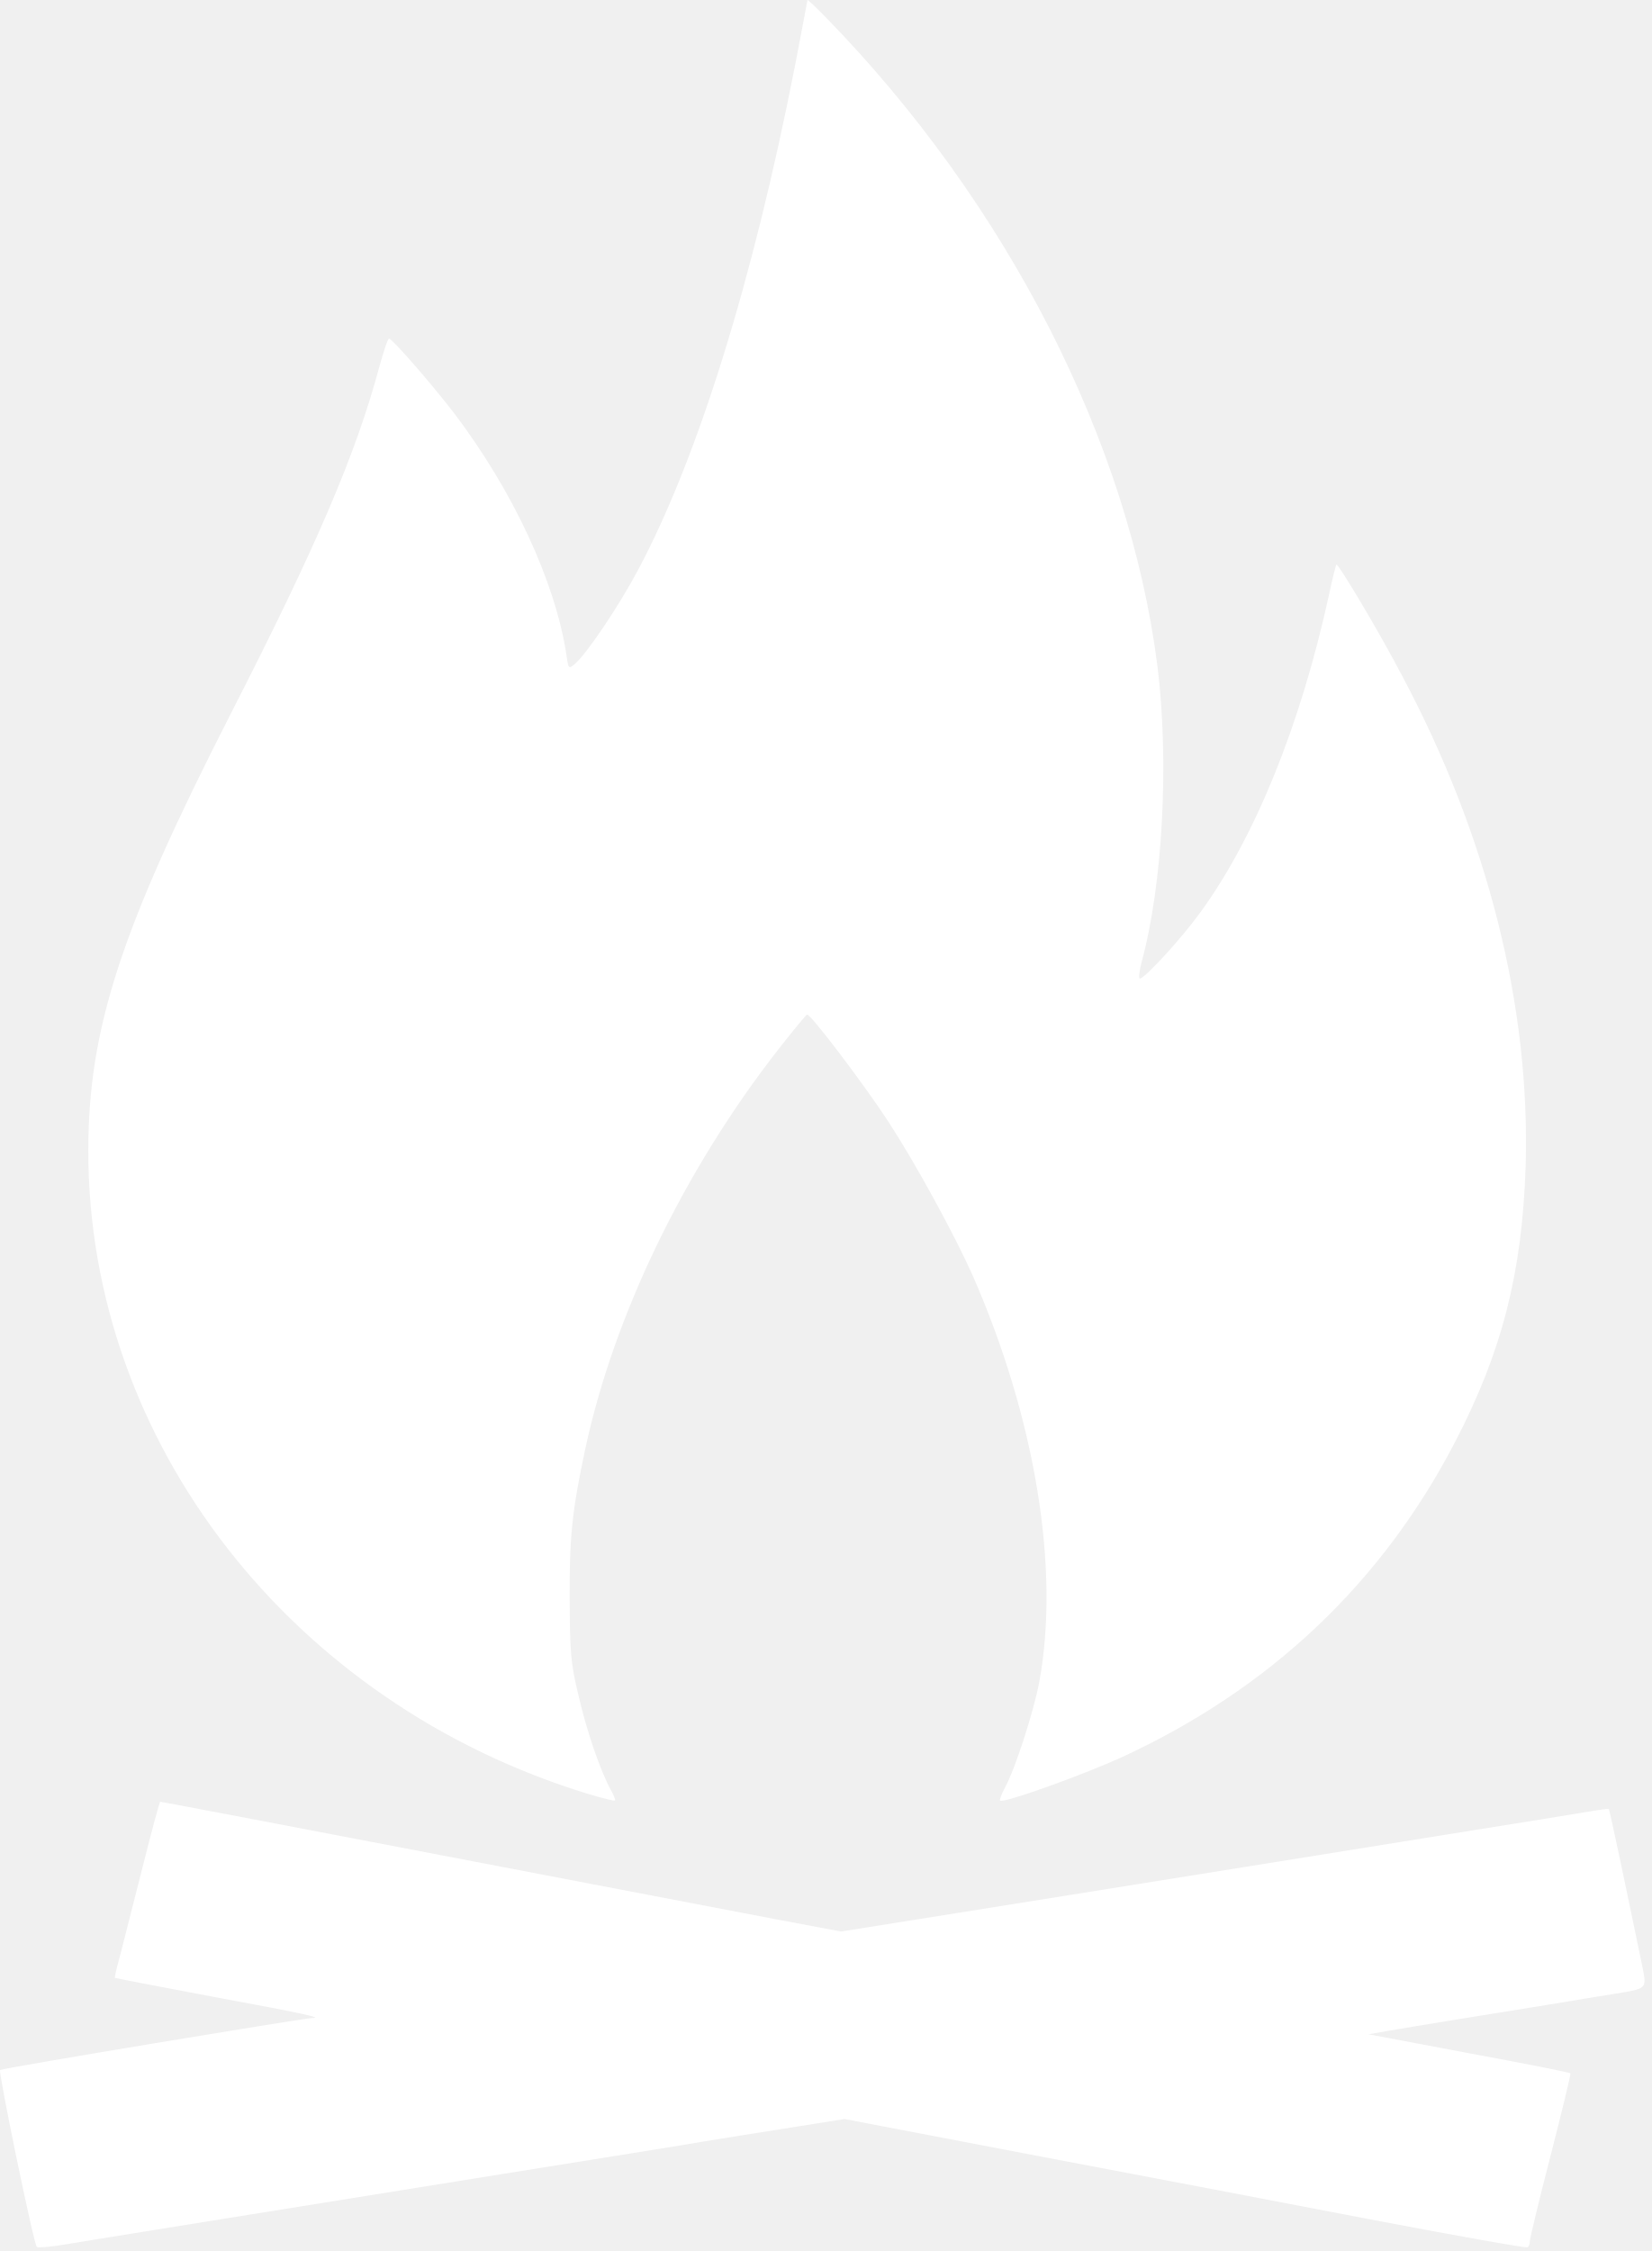
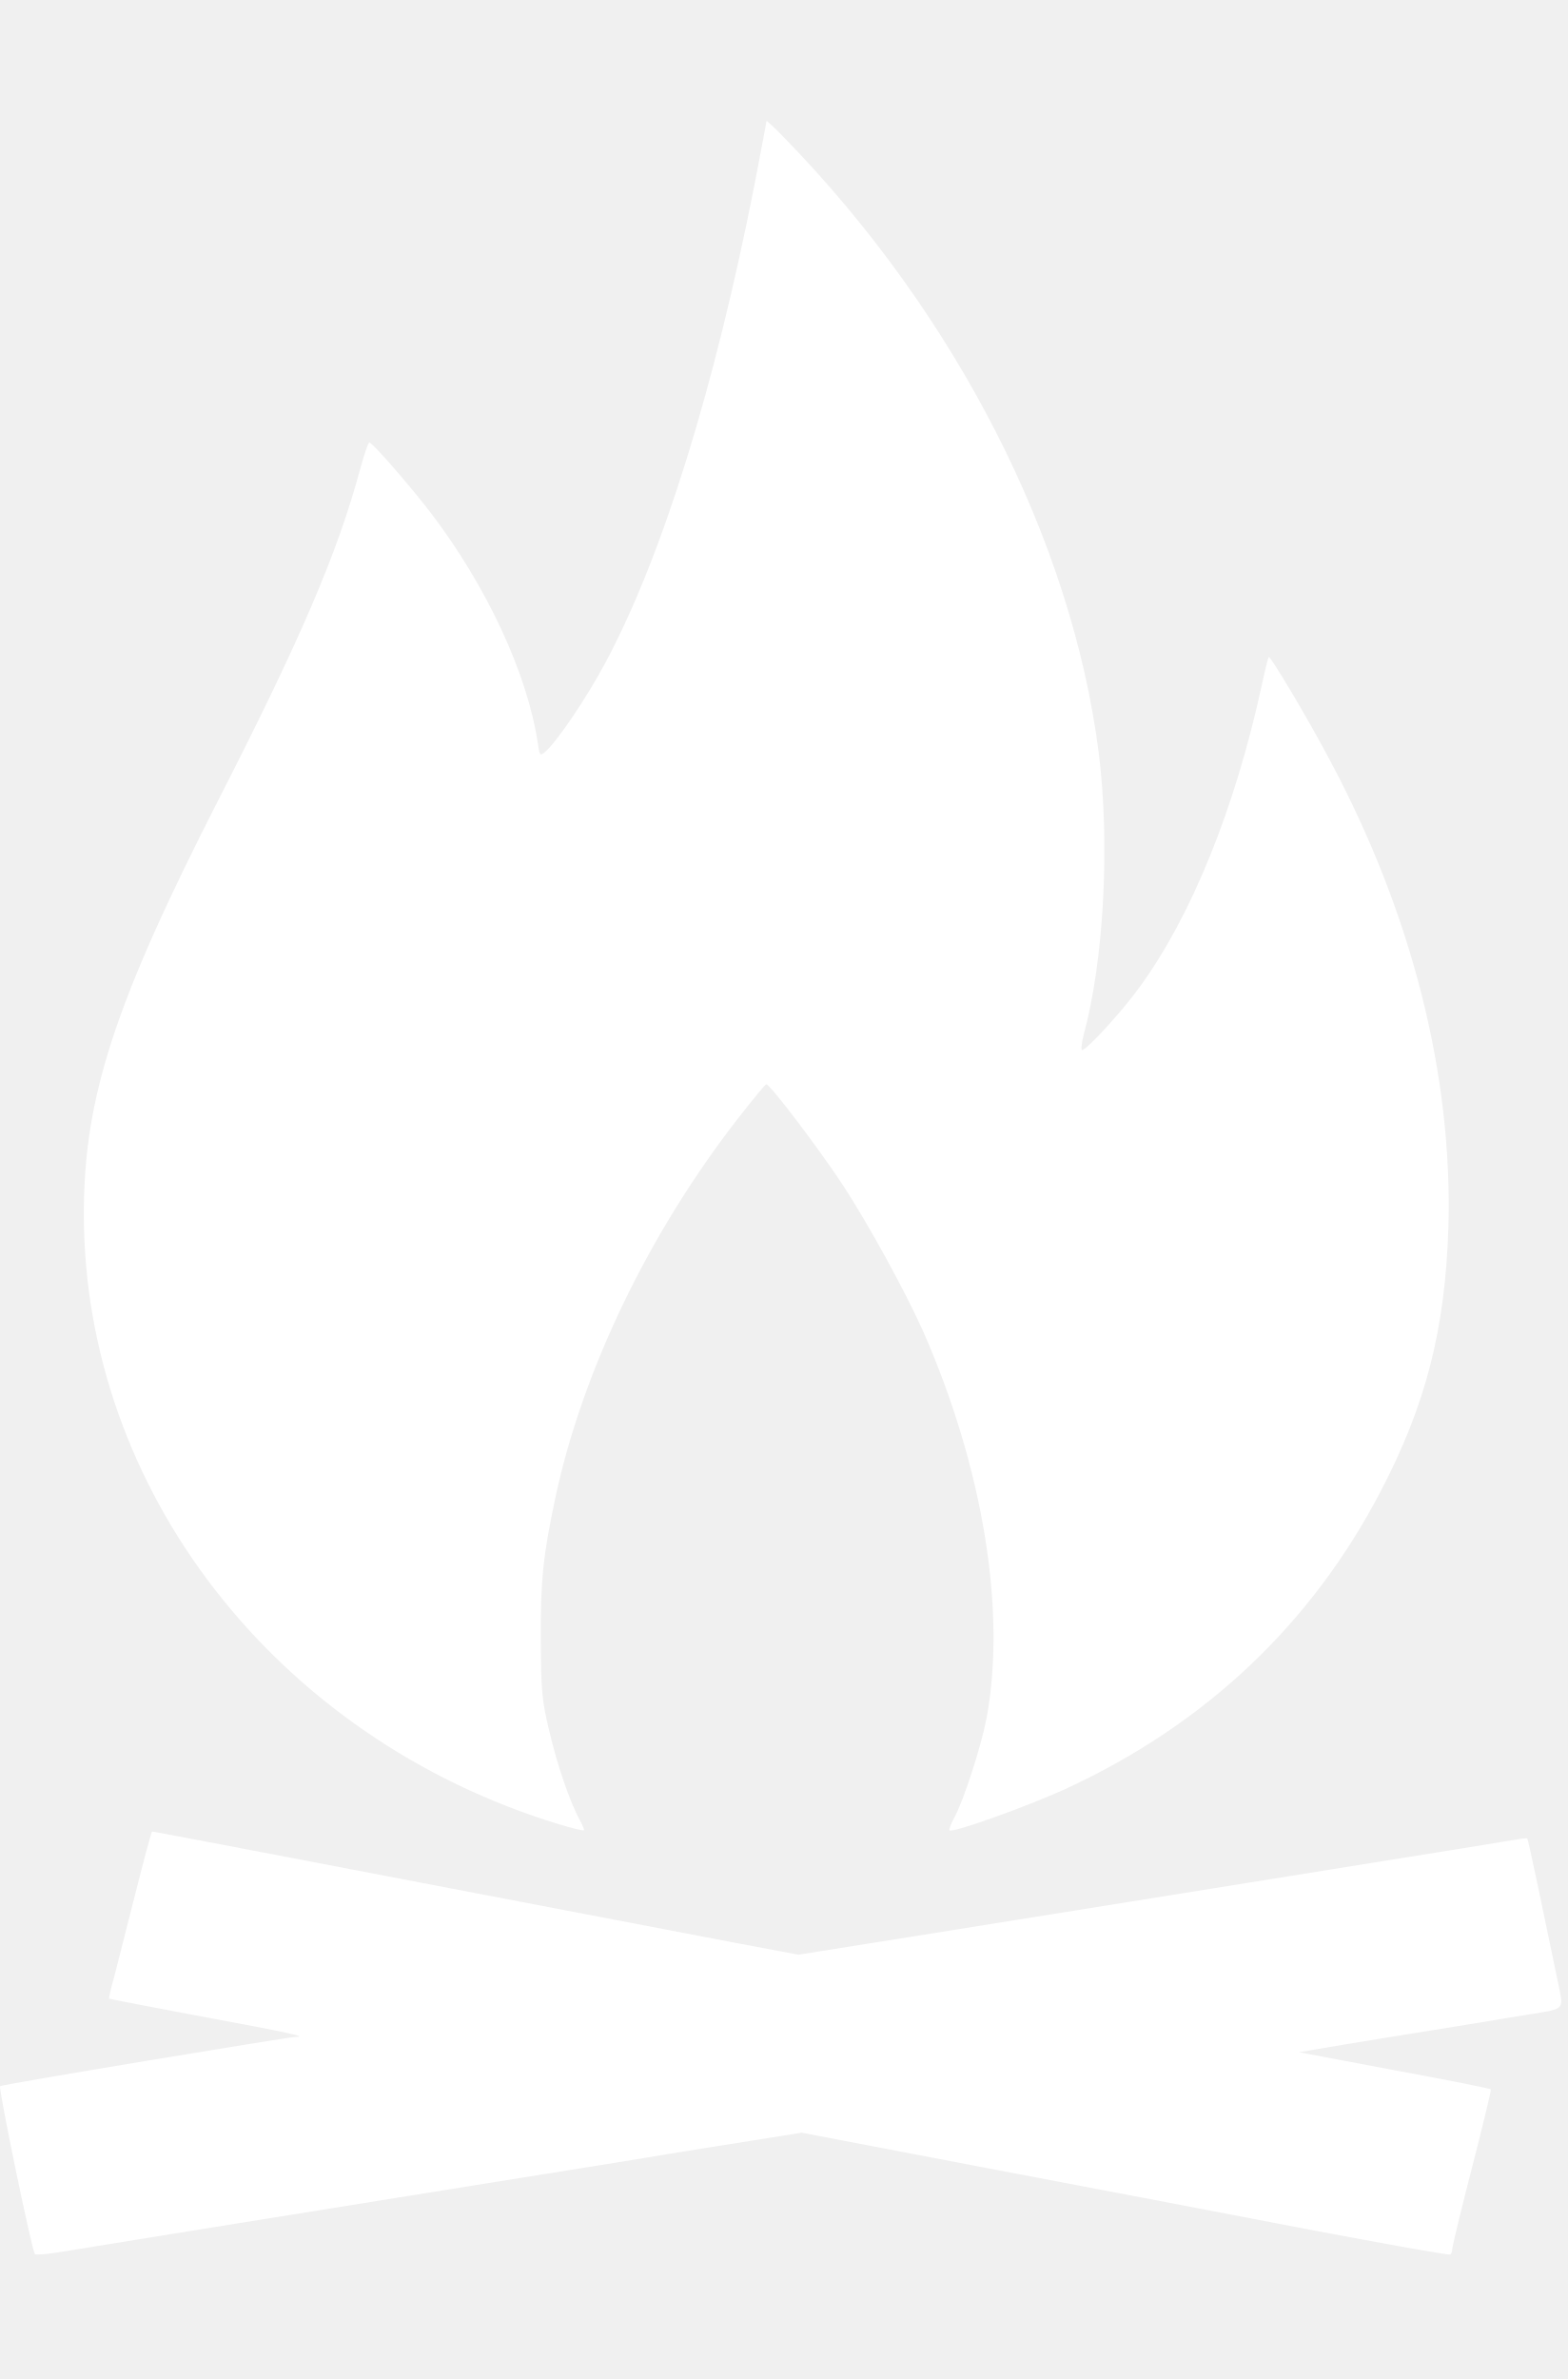
- <svg xmlns="http://www.w3.org/2000/svg" width="124" height="169" viewBox="0 0 124 169" fill="none">
+ <svg xmlns="http://www.w3.org/2000/svg" width="29" height="44" viewBox="0 0 124 169" fill="none">
  <path d="M60.63 0.005C60.63 0.073 60.198 2.283 59.694 4.945C56.526 21.095 52.398 34.38 47.91 42.793C46.446 45.545 44.046 49.109 43.134 49.876C42.702 50.236 42.678 50.214 42.534 49.176C41.694 43.65 38.478 36.771 34.062 30.974C32.358 28.764 29.454 25.425 29.214 25.425C29.118 25.425 28.806 26.373 28.494 27.5C26.718 34.109 23.814 40.898 17.31 53.62C9.078 69.747 6.63 77.213 6.63 86.416C6.63 108.272 21.87 127.873 44.166 134.685C45.222 135 46.11 135.226 46.182 135.181C46.23 135.136 46.086 134.775 45.87 134.391C45.078 132.948 44.07 130.016 43.446 127.331C42.846 124.85 42.798 124.106 42.774 120.046C42.75 115.354 42.966 113.37 43.95 108.768C46.086 98.821 51.318 87.927 58.422 78.814C59.55 77.371 60.534 76.175 60.606 76.175C60.918 76.175 64.902 81.453 66.702 84.205C68.79 87.408 71.67 92.709 73.014 95.709C77.742 106.468 79.614 117.813 78.03 126.316C77.622 128.482 76.23 132.812 75.462 134.211C75.198 134.707 75.03 135.136 75.102 135.181C75.342 135.406 81.198 133.309 84.27 131.91C95.358 126.79 103.734 118.873 109.23 108.317C112.782 101.505 114.294 95.573 114.558 87.566C114.918 75.544 111.702 62.777 105.246 50.665C103.47 47.282 100.47 42.274 100.35 42.387C100.302 42.432 100.038 43.492 99.774 44.733C97.662 54.409 94.23 62.89 90.126 68.507C88.71 70.469 85.95 73.469 85.59 73.469C85.494 73.469 85.542 72.927 85.71 72.273C87.318 66.409 87.798 57.139 86.91 50.011C84.774 33.184 75.63 15.275 62.022 1.314C61.254 0.524 60.63 -0.062 60.63 0.005Z" fill="white" />
  <path d="M10.71 140.166C10.014 142.872 9.27 145.85 9.03 146.774C8.766 147.699 8.598 148.466 8.622 148.489C8.646 148.511 12.006 149.165 16.11 149.932C22.974 151.195 24.318 151.511 23.406 151.511C22.758 151.534 0.126 155.278 0.006 155.413C-0.138 155.548 2.526 168.473 2.766 168.698C2.838 168.766 3.774 168.698 4.83 168.518C6.966 168.157 18.366 166.33 37.59 163.24C44.646 162.112 51.558 161.007 52.95 160.759C54.342 160.533 57.27 160.06 59.454 159.721L63.414 159.09L77.934 161.864C85.902 163.375 97.398 165.563 103.47 166.736C109.542 167.886 114.582 168.789 114.702 168.721C114.798 168.676 114.87 168.473 114.87 168.27C114.87 168.089 115.566 165.18 116.43 161.841C117.294 158.481 117.966 155.706 117.918 155.661C117.87 155.594 114.438 154.917 110.286 154.15L102.75 152.729L104.31 152.458C105.174 152.3 107.43 151.94 109.35 151.624C111.27 151.308 114.342 150.812 116.19 150.519C118.038 150.203 120.318 149.842 121.278 149.684C123.654 149.301 123.654 149.323 123.342 147.744C122.238 142.399 120.87 135.857 120.798 135.812C120.774 135.79 120.198 135.857 119.55 135.97C118.878 136.083 113.934 136.895 108.51 137.752C103.11 138.632 94.566 139.985 89.55 140.797C84.534 141.609 76.542 142.872 71.79 143.639L63.15 145.015L58.23 144.09C55.518 143.571 49.374 142.399 44.55 141.474C21.726 137.098 12.126 135.271 12.03 135.271C11.982 135.271 11.382 137.481 10.71 140.166Z" fill="white" />
</svg>
